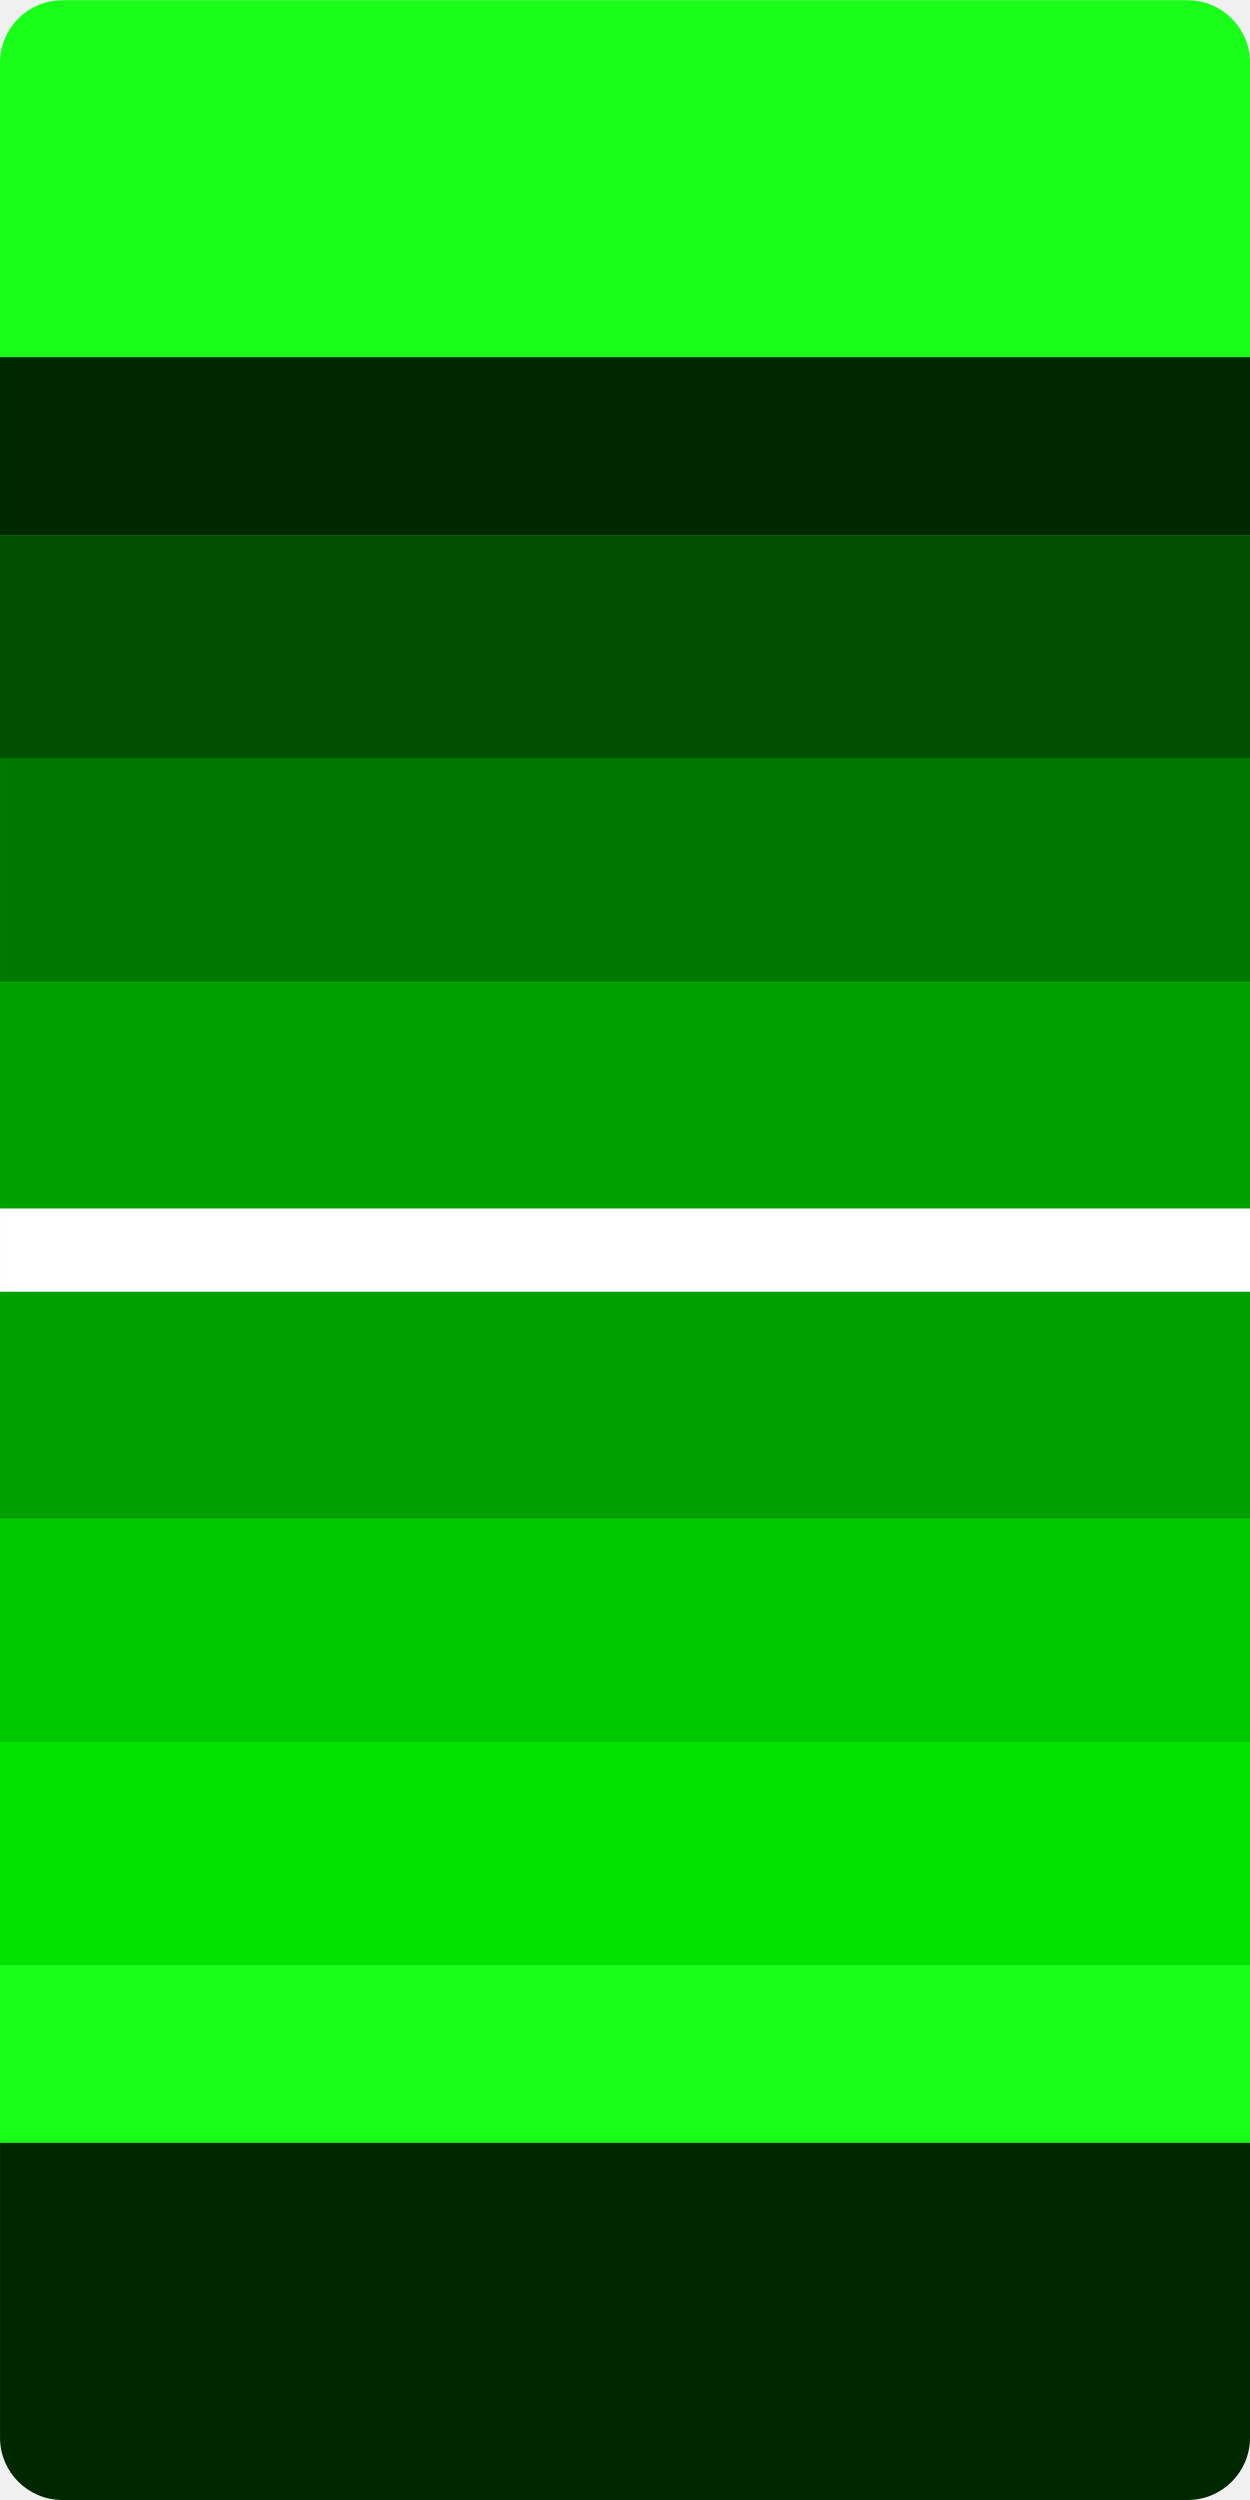
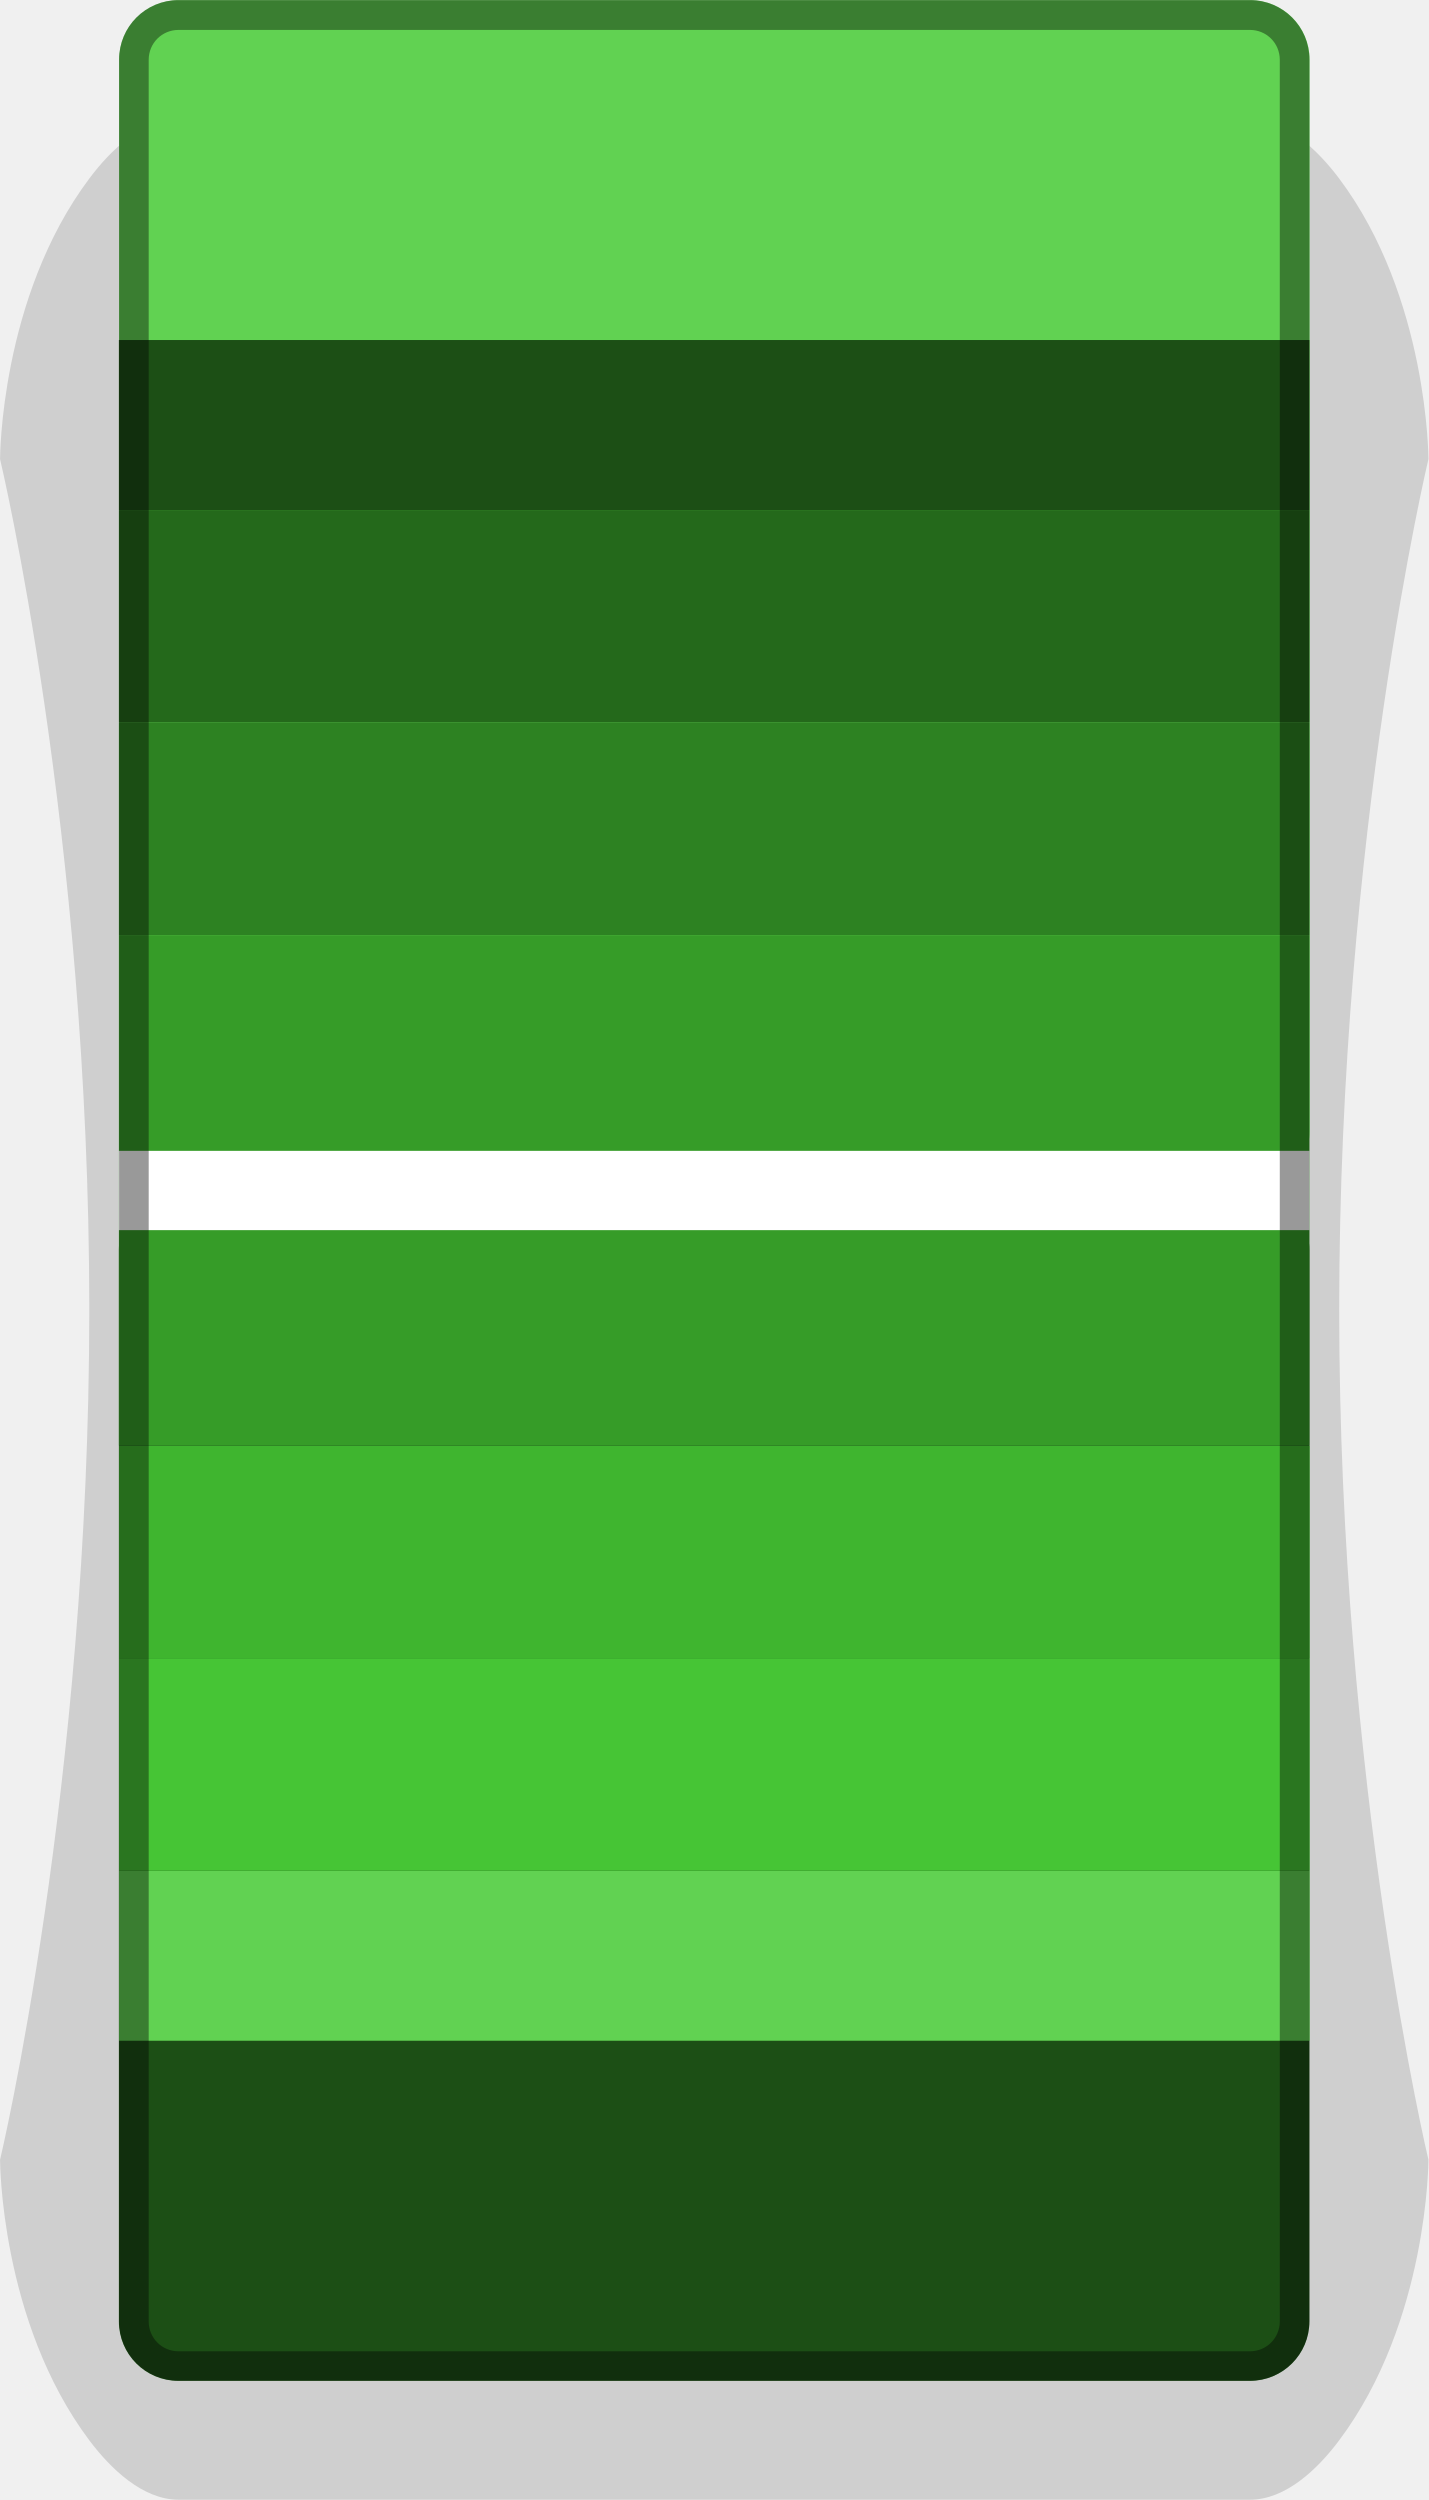
- <svg xmlns="http://www.w3.org/2000/svg" width="20" height="40" viewBox="0 0 5.292 10.583" version="1.1" id="svg16908">
+ <svg xmlns="http://www.w3.org/2000/svg" width="24" height="42" viewBox="0 0 6.35 11.113" version="1.1" id="svg16908">
  <defs id="defs16902">
    <clipPath clipPathUnits="userSpaceOnUse" id="clipPath6367">
      <path d="M 0,3193 H 2089 V 0 H 0 Z" id="path6365" />
    </clipPath>
  </defs>
-   <g id="layer1" transform="translate(-230.0959,-122.1745)">
+   <g id="layer1" transform="translate(-230.0959,-121.6453)">
    <g id="g960" transform="matrix(0.9818182,0,0,0.9818182,4.183557,2.413776)">
-       <rect ry="0.269" y="-132.758" x="-235.486" height="5.39" width="5.39" id="rect854" style="opacity:1;fill:#002800;fill-opacity:1;stroke:none;stroke-width:0.153;stroke-miterlimit:4;stroke-dasharray:none;stroke-opacity:1" transform="scale(-1)" />
-       <rect style="opacity:1;fill:#19ff19;fill-opacity:1;stroke:none;stroke-width:0.153;stroke-miterlimit:4;stroke-dasharray:none;stroke-opacity:1" id="rect832" width="5.39" height="5.39" x="230.096" y="121.979" ry="0.269" />
-       <rect y="-235.486" x="123.518" height="5.39" width="0.77" id="rect846" style="opacity:1;fill:#002800;fill-opacity:1;stroke:none;stroke-width:0.215;stroke-opacity:1" transform="rotate(90)" />
-       <rect transform="rotate(90)" style="opacity:1;fill:#014f01;fill-opacity:1;stroke:none;stroke-width:0.24;stroke-opacity:1" id="rect848" width="0.962" height="5.39" x="124.288" y="-235.486" />
-       <rect y="-235.486" x="125.251" height="5.39" width="0.962" id="rect850" style="opacity:1;fill:#007800;fill-opacity:1;stroke:none;stroke-width:0.24;stroke-opacity:1" transform="rotate(90)" />
-       <rect transform="rotate(90)" style="opacity:1;fill:#00a000;fill-opacity:1;stroke:none;stroke-width:0.372;stroke-opacity:1" id="rect852" width="2.31" height="5.39" x="126.213" y="-235.486" />
-       <rect transform="rotate(-90)" style="opacity:1;fill:#19ff19;fill-opacity:1;stroke:none;stroke-width:0.215;stroke-opacity:1" id="rect856" width="0.77" height="5.39" x="-131.218" y="230.096" />
-       <rect y="230.096" x="-130.448" height="5.39" width="0.962" id="rect858" style="opacity:1;fill:#00f000;fill-opacity:0.941;stroke:none;stroke-width:0.24;stroke-opacity:1" transform="rotate(-90)" />
-       <rect transform="rotate(-90)" style="opacity:1;fill:#00c800;fill-opacity:1;stroke:none;stroke-width:0.24;stroke-opacity:1" id="rect860" width="0.962" height="5.39" x="-129.486" y="230.096" />
-       <rect y="-235.486" x="127.189" height="5.39" width="0.359" id="rect888" style="opacity:1;fill:#ffffff;fill-opacity:1;stroke:none;stroke-width:0.147;stroke-opacity:1" transform="rotate(90)" />
+       <path style="opacity:1;fill:#000000;fill-opacity:0.137;stroke:none;stroke-width:0.254;stroke-miterlimit:4;stroke-dasharray:none;stroke-opacity:1" d="m 230.5,122.248 c 0.097,-0.13 0.242,-0.269 0.404,-0.269 h 4.851 c 0.162,0 0.307,0.14 0.404,0.269 0.404,0.539 0.404,1.27 0.404,1.27 0,0 -0.404,1.694 -0.404,3.85 0,2.156 0.404,3.85 0.404,3.85 0,0 0,0.731 -0.404,1.27 -0.097,0.13 -0.242,0.269 -0.404,0.269 h -4.851 c -0.162,0 -0.307,-0.14 -0.404,-0.269 -0.404,-0.539 -0.404,-1.27 -0.404,-1.27 0,0 0.404,-1.694 0.404,-3.85 0,-2.156 -0.404,-3.85 -0.404,-3.85 0,0 0,-0.731 0.404,-1.27 z" id="rect835" />
+       <rect ry="0.269" y="-132.219" x="-236.024" height="5.39" width="5.39" id="rect854" style="opacity:1;fill:#1c4f15;fill-opacity:1;stroke:none;stroke-width:0.153;stroke-miterlimit:4;stroke-dasharray:none;stroke-opacity:1" transform="scale(-1)" rx="0.269" />
+       <rect style="opacity:1;fill:#61d252;fill-opacity:1;stroke:none;stroke-width:0.153;stroke-miterlimit:4;stroke-dasharray:none;stroke-opacity:1" id="rect832" width="5.39" height="5.39" x="230.635" y="121.44" ry="0.269" rx="0.269" />
+       <rect y="-236.024" x="122.979" height="5.39" width="0.77" id="rect846" style="opacity:1;fill:#1c4f15;fill-opacity:1;stroke:none;stroke-width:0.215;stroke-opacity:1" transform="rotate(90)" />
+       <rect transform="rotate(90)" style="opacity:1;fill:#24691b;fill-opacity:1;stroke:none;stroke-width:0.24;stroke-opacity:1" id="rect848" width="0.962" height="5.39" x="123.749" y="-236.024" />
+       <rect y="-236.024" x="124.712" height="5.39" width="0.962" id="rect850" style="opacity:1;fill:#2d8222;fill-opacity:1;stroke:none;stroke-width:0.24;stroke-opacity:1" transform="rotate(90)" />
+       <rect transform="rotate(90)" style="opacity:1;fill:#369c28;fill-opacity:1;stroke:none;stroke-width:0.372;stroke-opacity:1" id="rect852" width="2.31" height="5.39" x="125.674" y="-236.024" />
+       <rect transform="rotate(-90)" style="opacity:1;fill:#61d252;fill-opacity:1;stroke:none;stroke-width:0.215;stroke-opacity:1" id="rect856" width="0.77" height="5.39" x="-130.679" y="230.635" />
+       <rect y="230.635" x="-129.909" height="5.39" width="0.962" id="rect858" style="opacity:1;fill:#49cc38;fill-opacity:0.941;stroke:none;stroke-width:0.24;stroke-opacity:1" transform="rotate(-90)" />
+       <rect transform="rotate(-90)" style="opacity:1;fill:#3fb52f;fill-opacity:1;stroke:none;stroke-width:0.24;stroke-opacity:1" id="rect860" width="0.962" height="5.39" x="-128.947" y="230.635" />
+       <rect y="-236.024" x="126.65" height="5.39" width="0.359" id="rect888" style="opacity:1;fill:#ffffff;fill-opacity:1;stroke:none;stroke-width:0.147;stroke-opacity:1" transform="rotate(90)" />
+       <path style="opacity:1;fill:#000000;fill-opacity:0.4;stroke:none;stroke-width:0.224;stroke-miterlimit:4;stroke-dasharray:none;stroke-opacity:1" d="m 230.904,121.44 c -0.149,0 -0.269,0.12 -0.269,0.269 v 10.24 c 0,0.149 0.12,0.269 0.269,0.269 h 4.851 c 0.149,0 0.269,-0.12 0.269,-0.269 v -10.24 c 0,-0.149 -0.12,-0.269 -0.269,-0.269 z m 0,0.135 h 4.851 c 0.075,0 0.135,0.06 0.135,0.135 v 10.24 c 0,0.075 -0.06,0.135 -0.135,0.135 h -4.851 c -0.075,0 -0.135,-0.06 -0.135,-0.135 v -10.24 c 0,-0.075 0.06,-0.135 0.135,-0.135 z" id="rect833" />
    </g>
  </g>
</svg>
